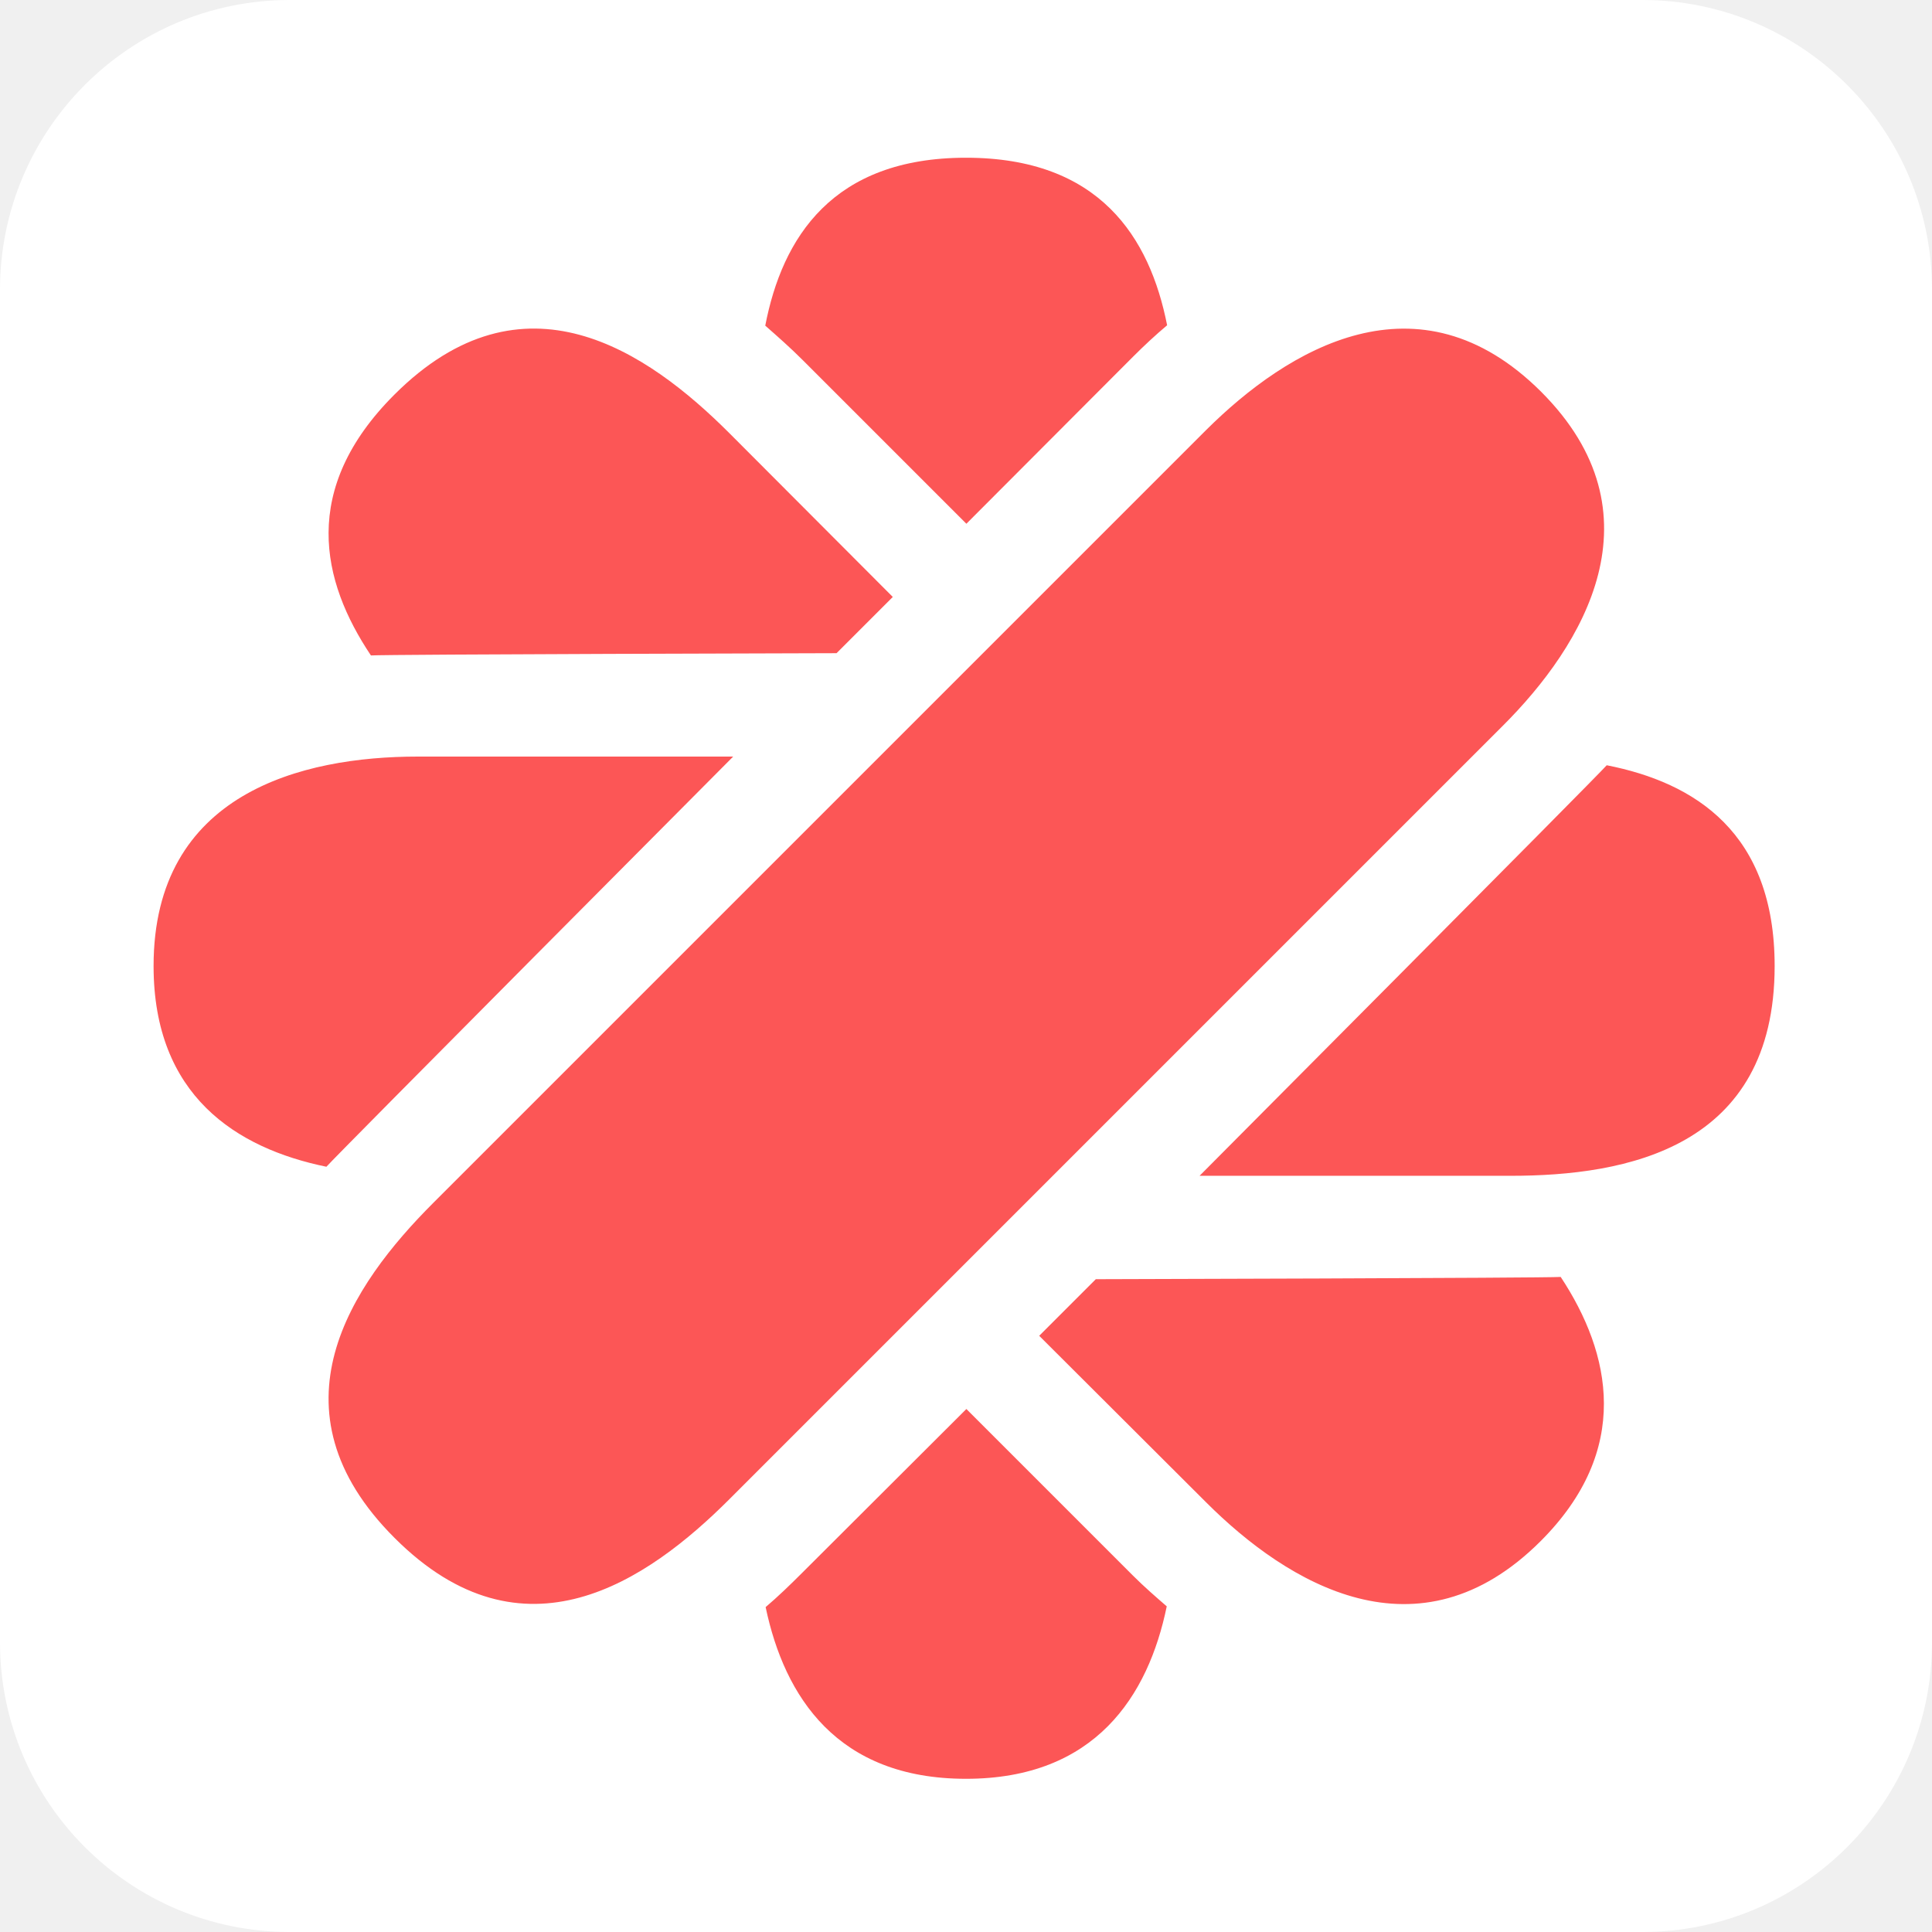
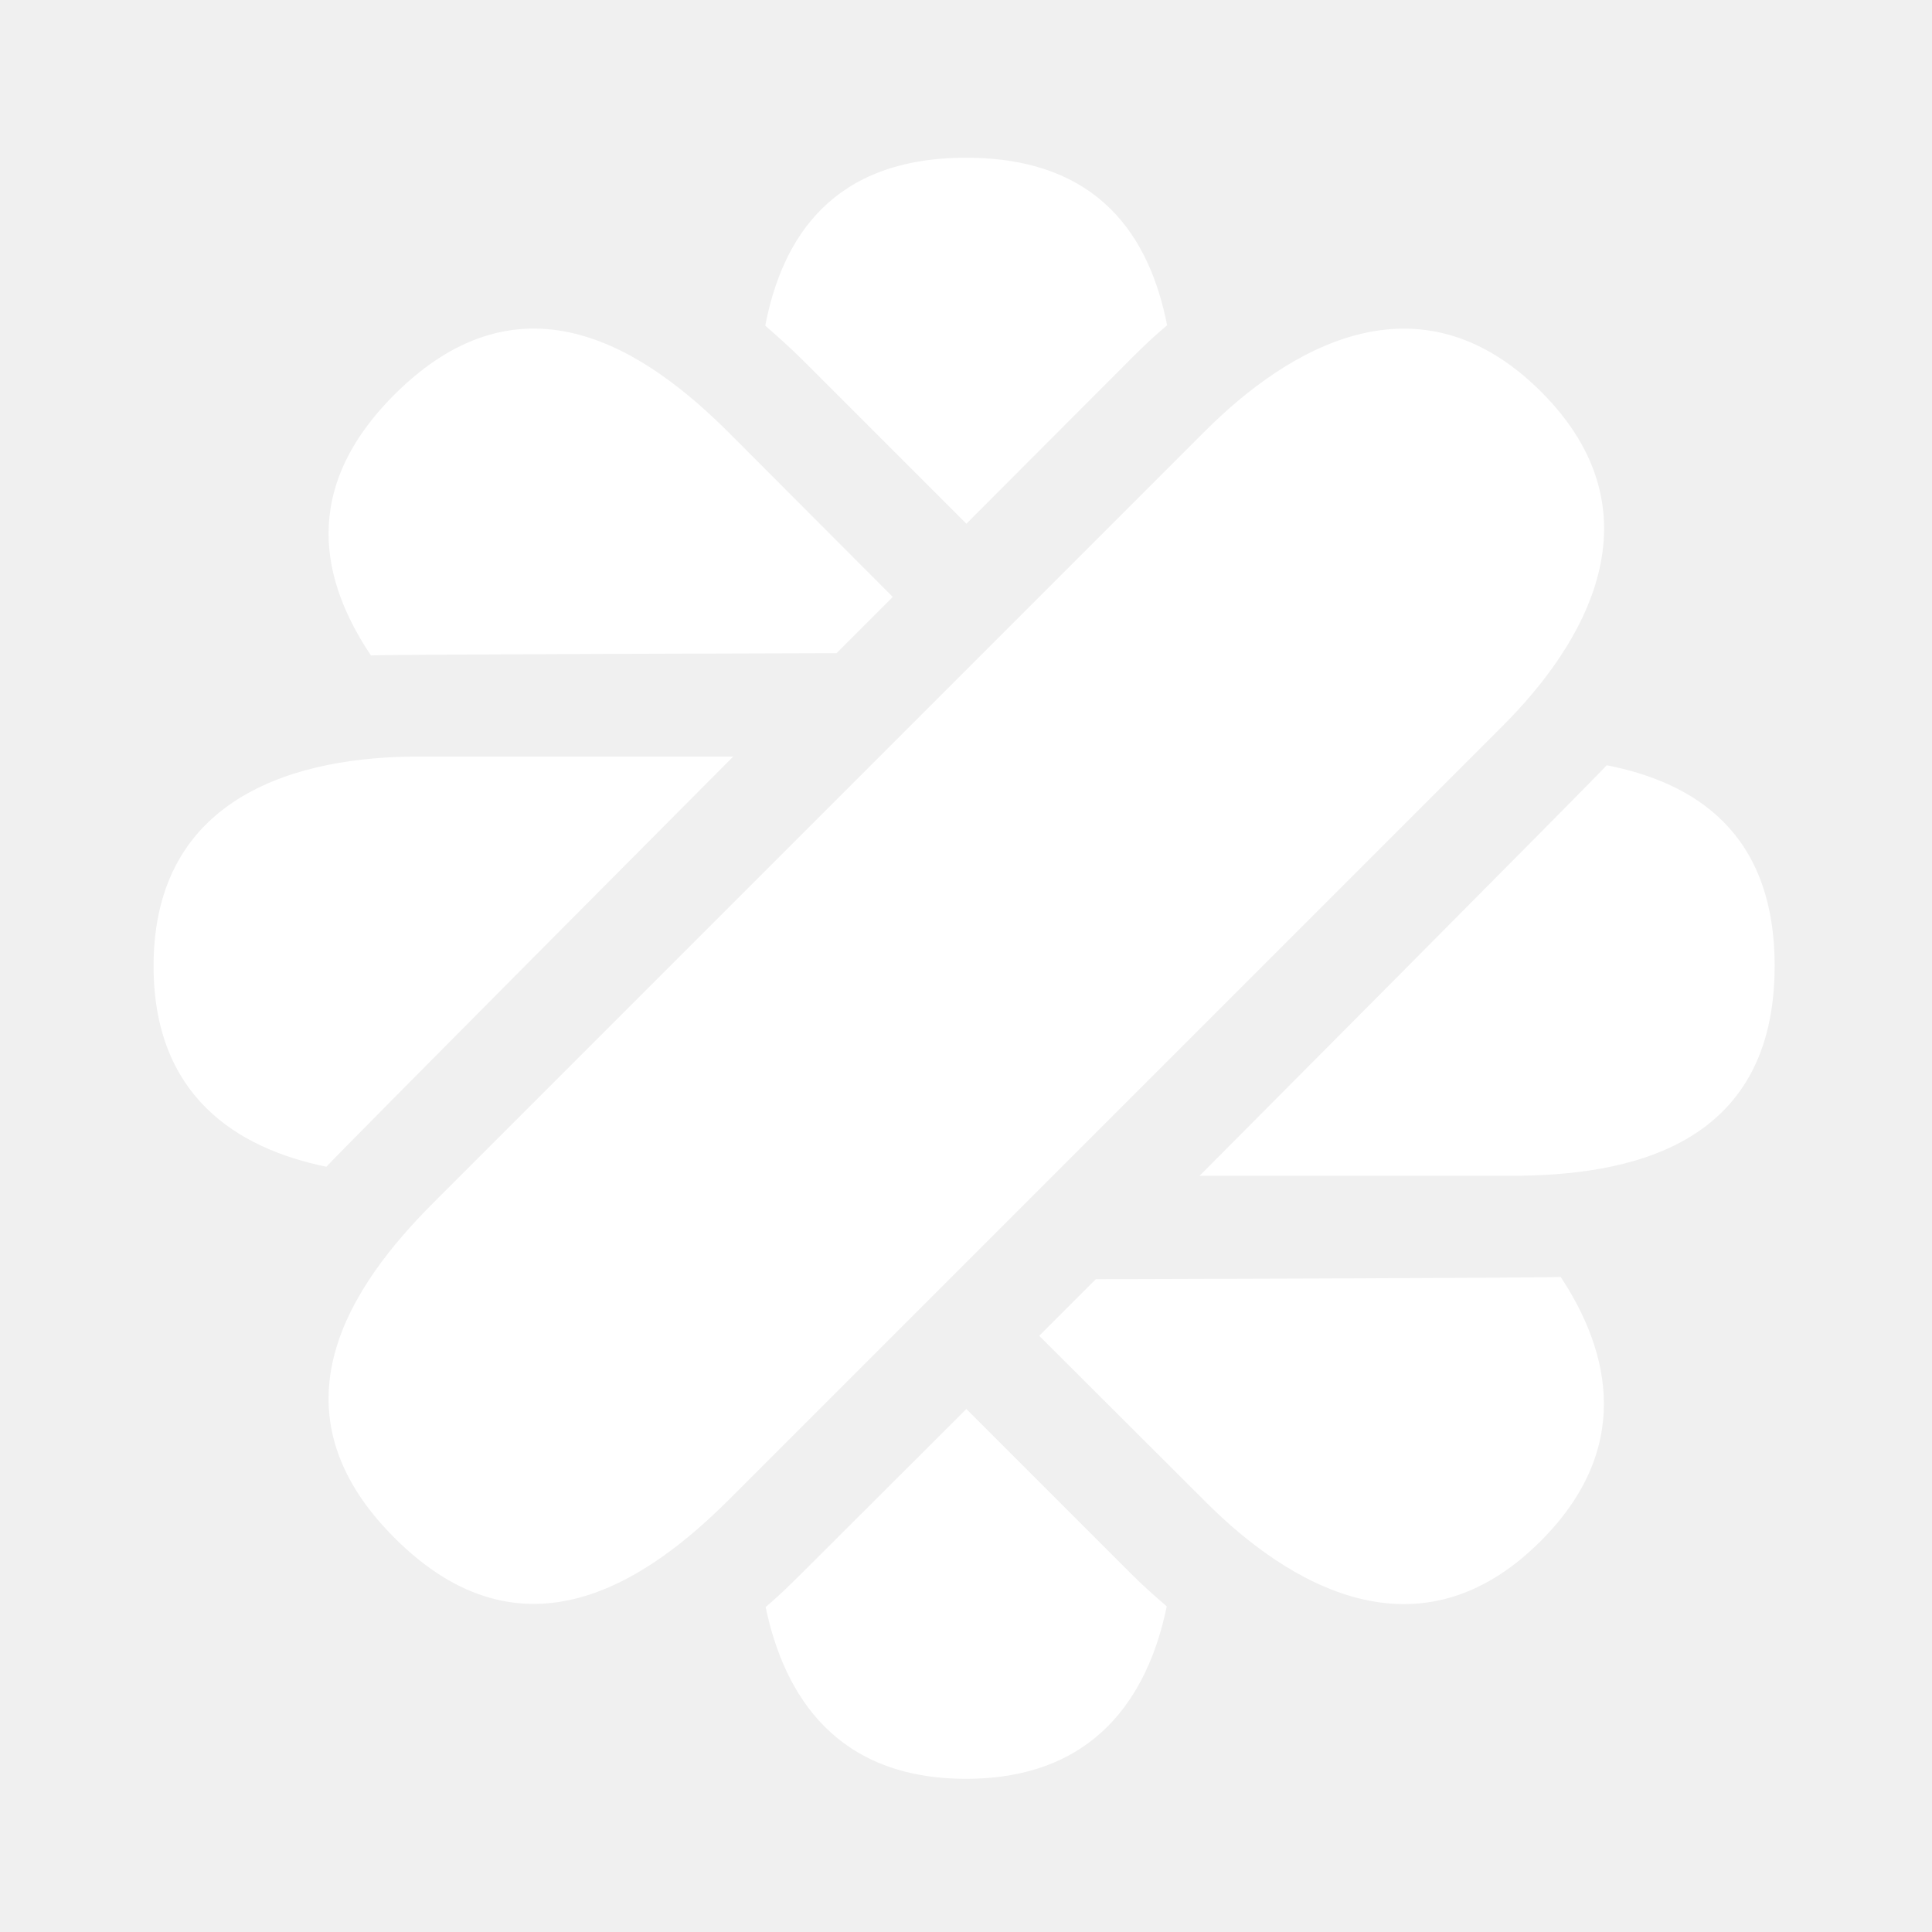
<svg xmlns="http://www.w3.org/2000/svg" aria-label="Malt" role="img" viewBox="0 0 512 512">
-   <rect width="512" height="512" rx="15%" fill="#ffffff" />
-   <path fill="#FC5656" d="m408.4 103.8c-32.5-32.4-67.1-11.4-88.8 10.2L114.8 318.8c-21.7 21.7-44.4 54.7-10.2 88.8c34.1 34.1 67 11.4 88.7-10.3l204.8-204.8c21.7-21.6 42.7-56.3 10.3-88.7zm-195.7-8.4 43.4 43.4 44.1-44.2c3-3 6-5.8 9.1-8.4c-4.6-23.3-17.9-44.4-53.3-44.4c-35.4 0-48.7 21.2-53.2 44.5c3.3 2.9 6.6 5.8 9.9 9.1zm87.5 322.1-44.1-44.1-43.4 43.3c-3.3 3.3-6.5 6.4-9.8 9.2c5 23.8 19 45.5 53.1 45.5c34.2 0 48.3-21.9 53.2-45.7c-3-2.6-6-5.2-9-8.2zm-105.9-217h-83.6c-30.7 0-70 9.7-70 55.5c0 34.3 21.9 48.3 45.8 53.2c2.8-3.2 107.8-108.7 107.8-108.7zm231.5 2.3c-2.6 3-107.9 108.8-107.9 108.8h82.4c30.7 0 70-7.3 70-55.6c0-35.3-21.1-48.6-44.5-53.2zm-204.1-29.7 14.9-14.9-43.3-43.4c-21.7-21.7-54.6-44.4-88.8-10.2c-25 25-19.4 49.4-6.2 69.1c4.1-.3 123.4-.6 123.4-.6zm68.7 165.9-15 15 44.2 44.1c21.7 21.7 56.3 42.7 88.7 10.3c24.2-24.2 18.7-49.7 5.3-70c-4.3.3-123.2.6-123.2.6z" />
+   <rect width="512" height="512" rx="15%" fill="transparent" />
+   <path fill="#ffffff" d="m408.4 103.8c-32.5-32.4-67.1-11.4-88.8 10.2L114.8 318.8c-21.7 21.7-44.4 54.7-10.2 88.8c34.1 34.1 67 11.4 88.7-10.3l204.8-204.8c21.7-21.6 42.7-56.3 10.3-88.7zm-195.7-8.4 43.4 43.4 44.1-44.2c3-3 6-5.8 9.1-8.4c-4.6-23.3-17.9-44.4-53.3-44.4c-35.4 0-48.7 21.2-53.2 44.5c3.3 2.9 6.6 5.8 9.9 9.1zm87.5 322.1-44.1-44.1-43.4 43.3c-3.3 3.3-6.5 6.4-9.8 9.2c5 23.8 19 45.5 53.1 45.5c34.2 0 48.3-21.9 53.2-45.7c-3-2.6-6-5.2-9-8.2zm-105.9-217h-83.6c-30.7 0-70 9.7-70 55.5c0 34.3 21.9 48.3 45.8 53.2c2.8-3.2 107.8-108.7 107.8-108.7zm231.5 2.3c-2.6 3-107.9 108.8-107.9 108.8h82.4c30.7 0 70-7.3 70-55.6c0-35.3-21.1-48.6-44.5-53.2zm-204.1-29.7 14.9-14.9-43.3-43.4c-21.7-21.7-54.6-44.4-88.8-10.2c-25 25-19.4 49.4-6.2 69.1c4.1-.3 123.4-.6 123.4-.6zm68.7 165.9-15 15 44.2 44.1c21.7 21.7 56.3 42.7 88.7 10.3c24.2-24.2 18.7-49.7 5.3-70c-4.3.3-123.2.6-123.2.6z" />
</svg>
